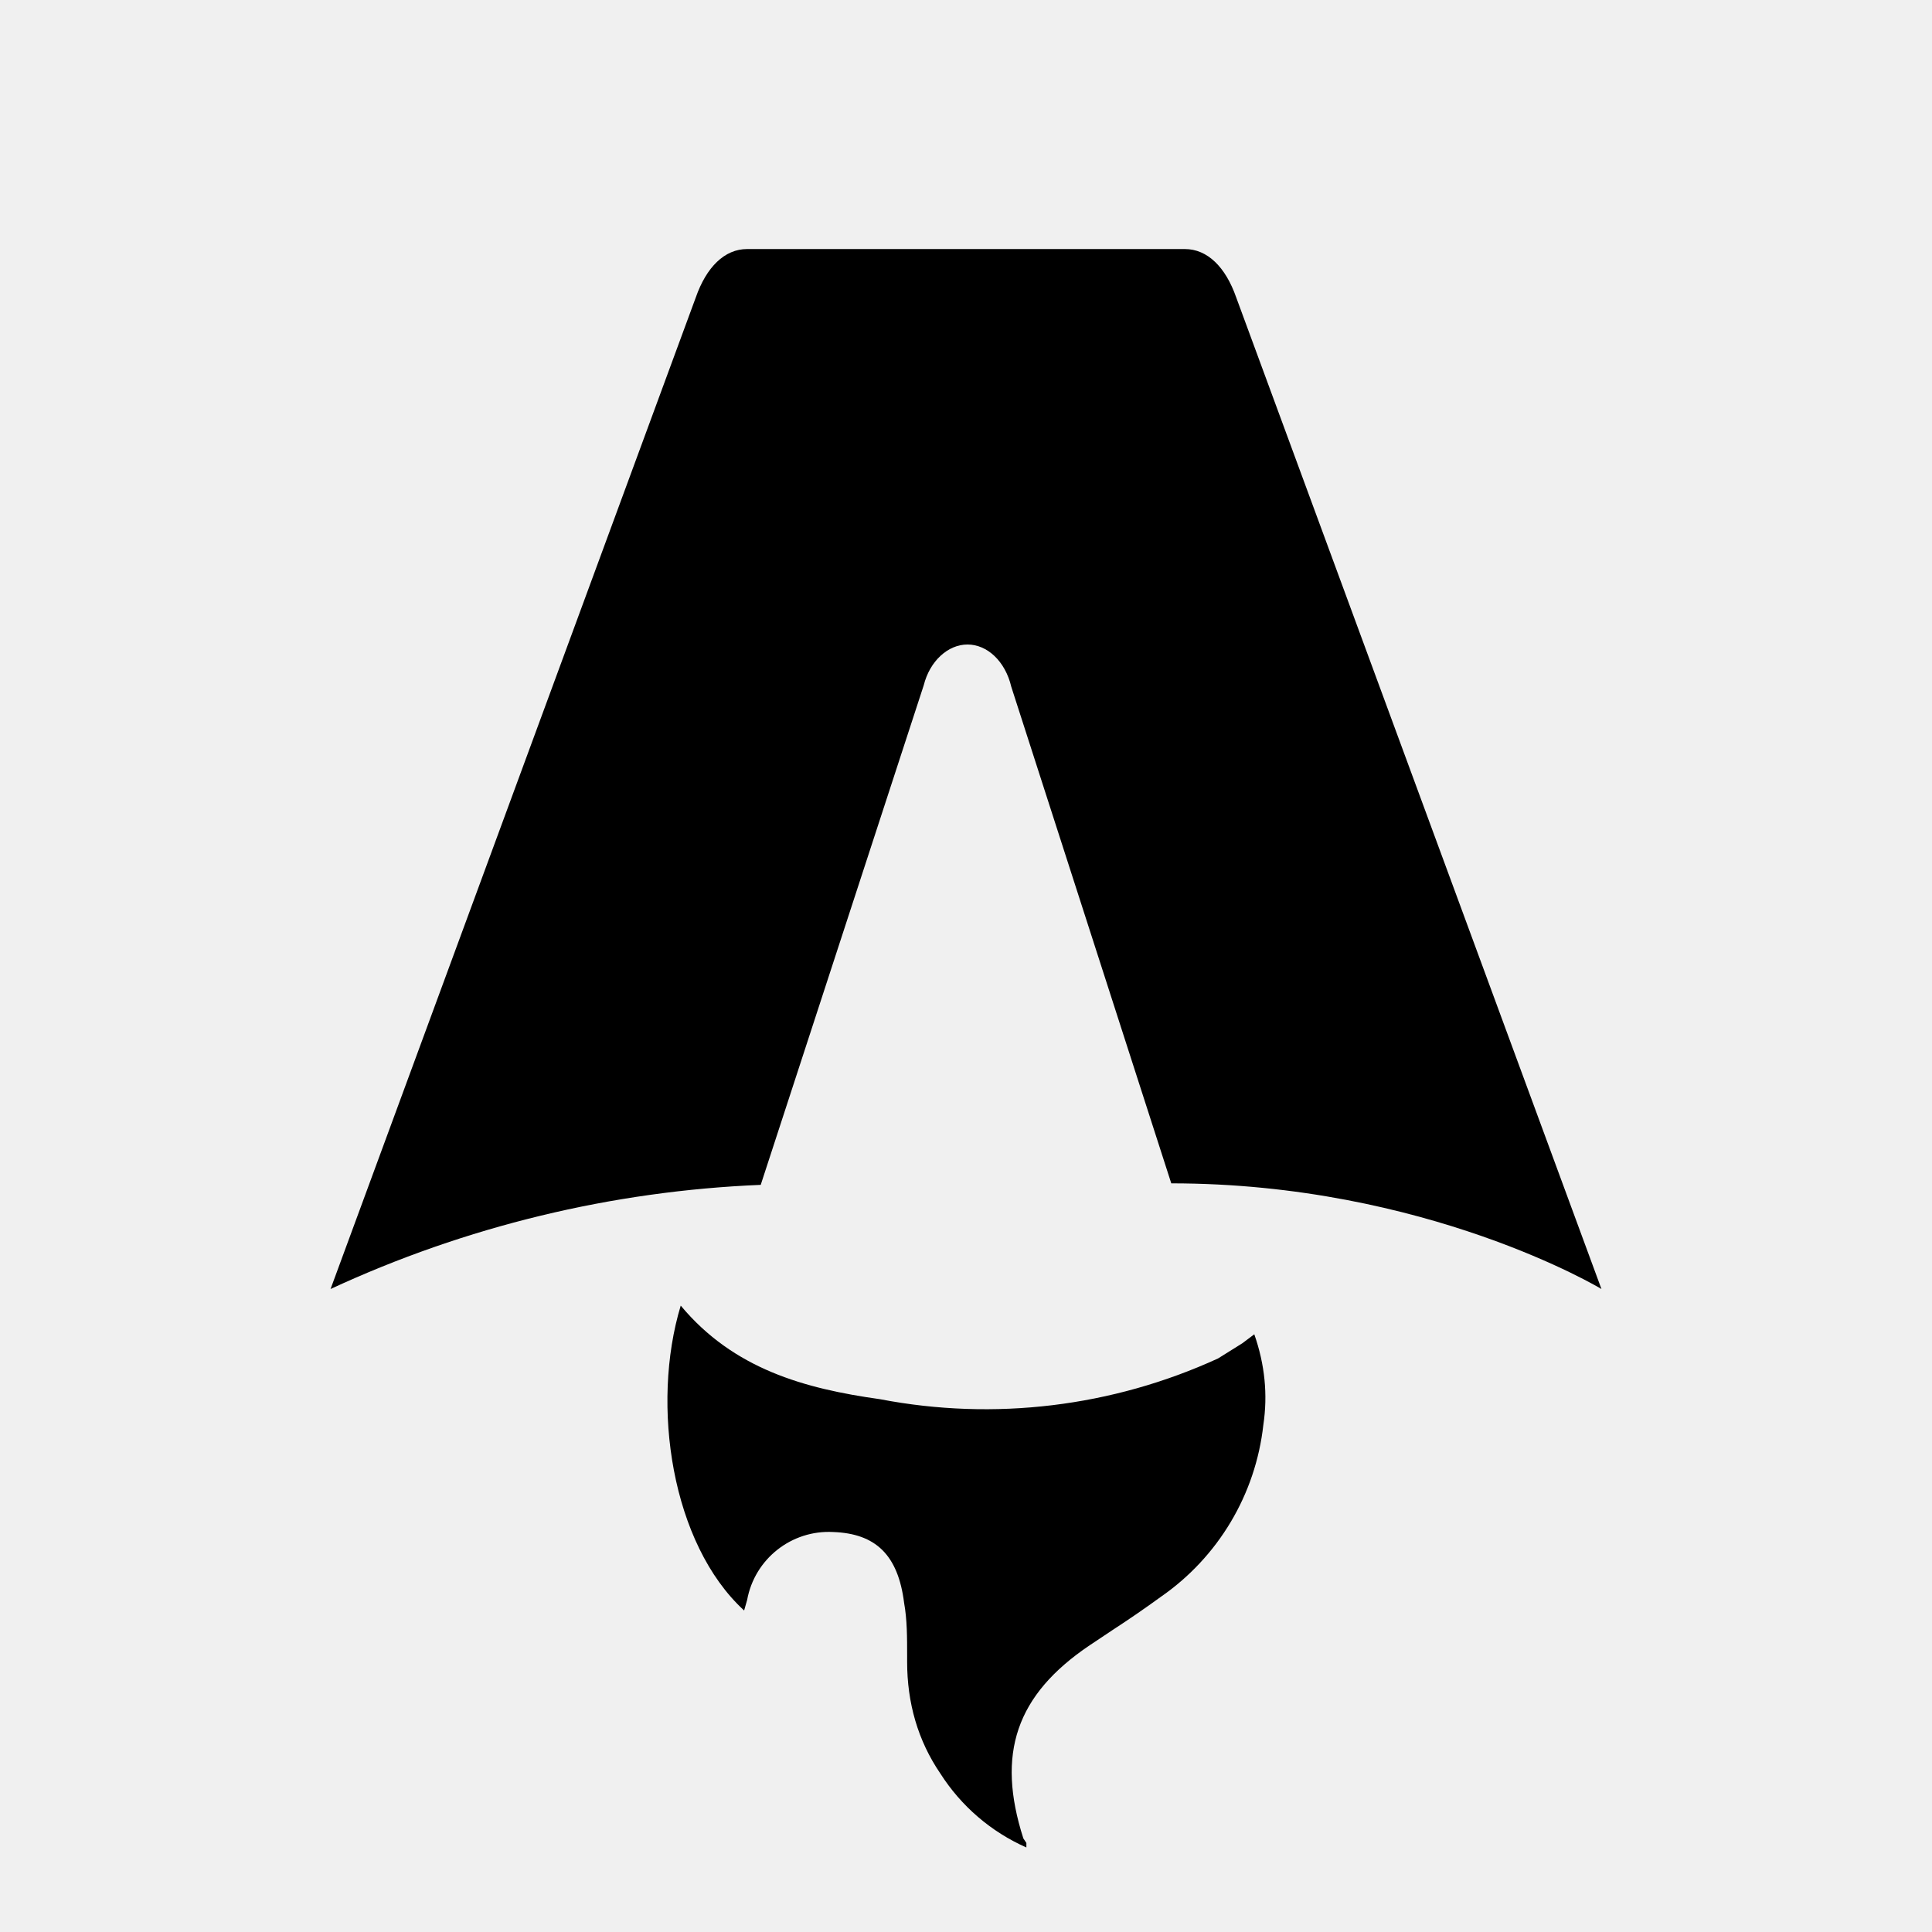
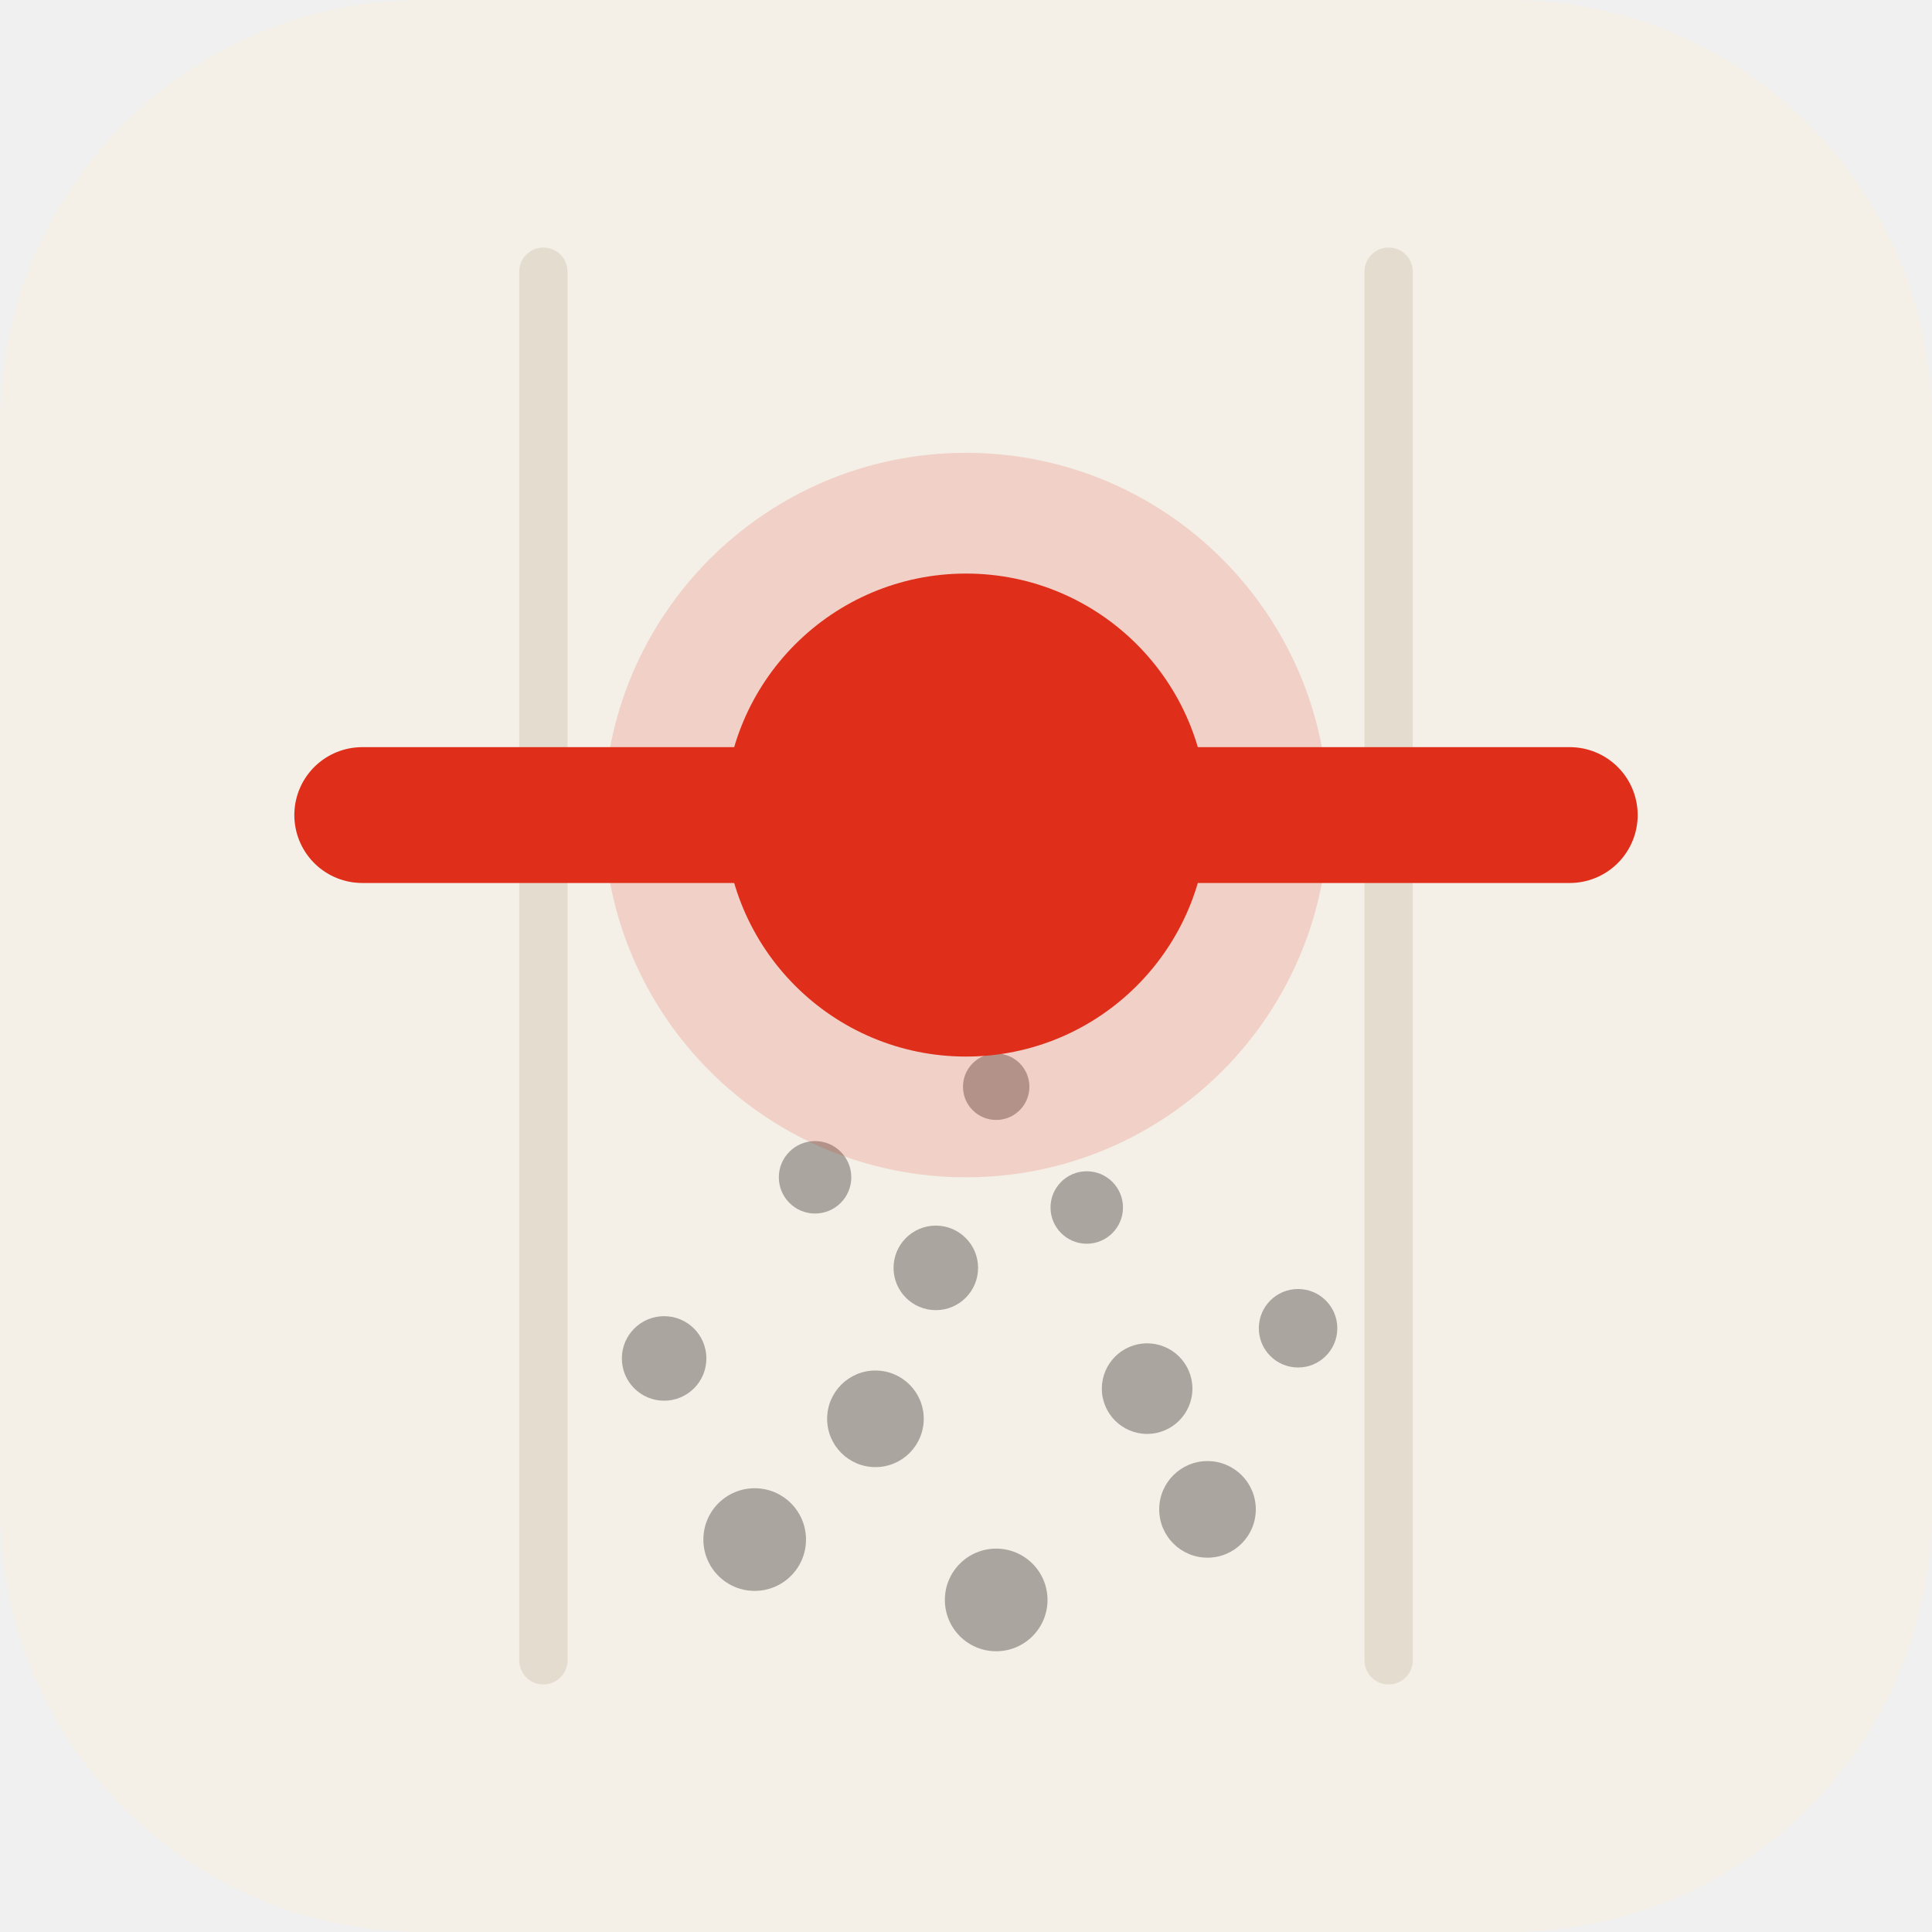
- <svg xmlns="http://www.w3.org/2000/svg" fill="none" viewBox="0 0 128 128">
-   <path d="M50.4 78.5a75.1 75.1 0 0 0-28.5 6.9l24.2-65.7c.7-2 1.9-3.2 3.4-3.2h29c1.5 0 2.7 1.2 3.4 3.2l24.2 65.7s-11.6-7-28.5-7L67 45.5c-.4-1.7-1.6-2.8-2.9-2.8-1.3 0-2.5 1.1-2.9 2.7L50.4 78.5Zm-1.1 28.2Zm-4.2-20.2c-2 6.6-.6 15.8 4.2 20.2a17.5 17.5 0 0 1 .2-.7 5.5 5.5 0 0 1 5.7-4.5c2.8.1 4.3 1.5 4.7 4.7.2 1.1.2 2.3.2 3.5v.4c0 2.7.7 5.2 2.2 7.4a13 13 0 0 0 5.7 4.9v-.3l-.2-.3c-1.8-5.6-.5-9.5 4.4-12.8l1.5-1a73 73 0 0 0 3.2-2.2 16 16 0 0 0 6.8-11.4c.3-2 .1-4-.6-6l-.8.6-1.6 1a37 37 0 0 1-22.4 2.7c-5-.7-9.7-2-13.2-6.2Z" />
-   <style>
-         path { fill: #000; }
-         @media (prefers-color-scheme: dark) {
-             path { fill: #FFF; }
-         }
-     </style>
+ <svg xmlns="http://www.w3.org/2000/svg" viewBox="0 0 64 64">
+   <rect width="64" height="64" rx="14" fill="#f4f0e7" />
+   <g stroke="#d8d0c0" stroke-width="1.6" opacity="0.6" stroke-linecap="round">
+     <line x1="18" y1="9" x2="18" y2="55" />
+     <line x1="46" y1="9" x2="46" y2="55" />
+   </g>
+   <g fill="#191512" opacity="0.34">
+     <circle cx="25" cy="51" r="1.7" />
+     <circle cx="33" cy="53" r="1.7" />
+     <circle cx="40" cy="50" r="1.6" />
+     <circle cx="29" cy="47" r="1.6" />
+     <circle cx="38" cy="46" r="1.5" />
+     <circle cx="22" cy="45" r="1.4" />
+     <circle cx="43" cy="44" r="1.3" />
+     <circle cx="31" cy="42" r="1.4" />
+     <circle cx="36" cy="40" r="1.2" />
+     <circle cx="27" cy="39" r="1.2" />
+     <circle cx="33" cy="36" r="1.1" />
+   </g>
+   <line x1="12" y1="27" x2="52" y2="27" stroke="#df2f1b" stroke-width="4.5" stroke-linecap="round" />
+   <circle cx="32" cy="27" r="12" fill="#df2f1b" opacity="0.16" />
+   <circle cx="32" cy="27" r="8" fill="#df2f1b" />
</svg>
